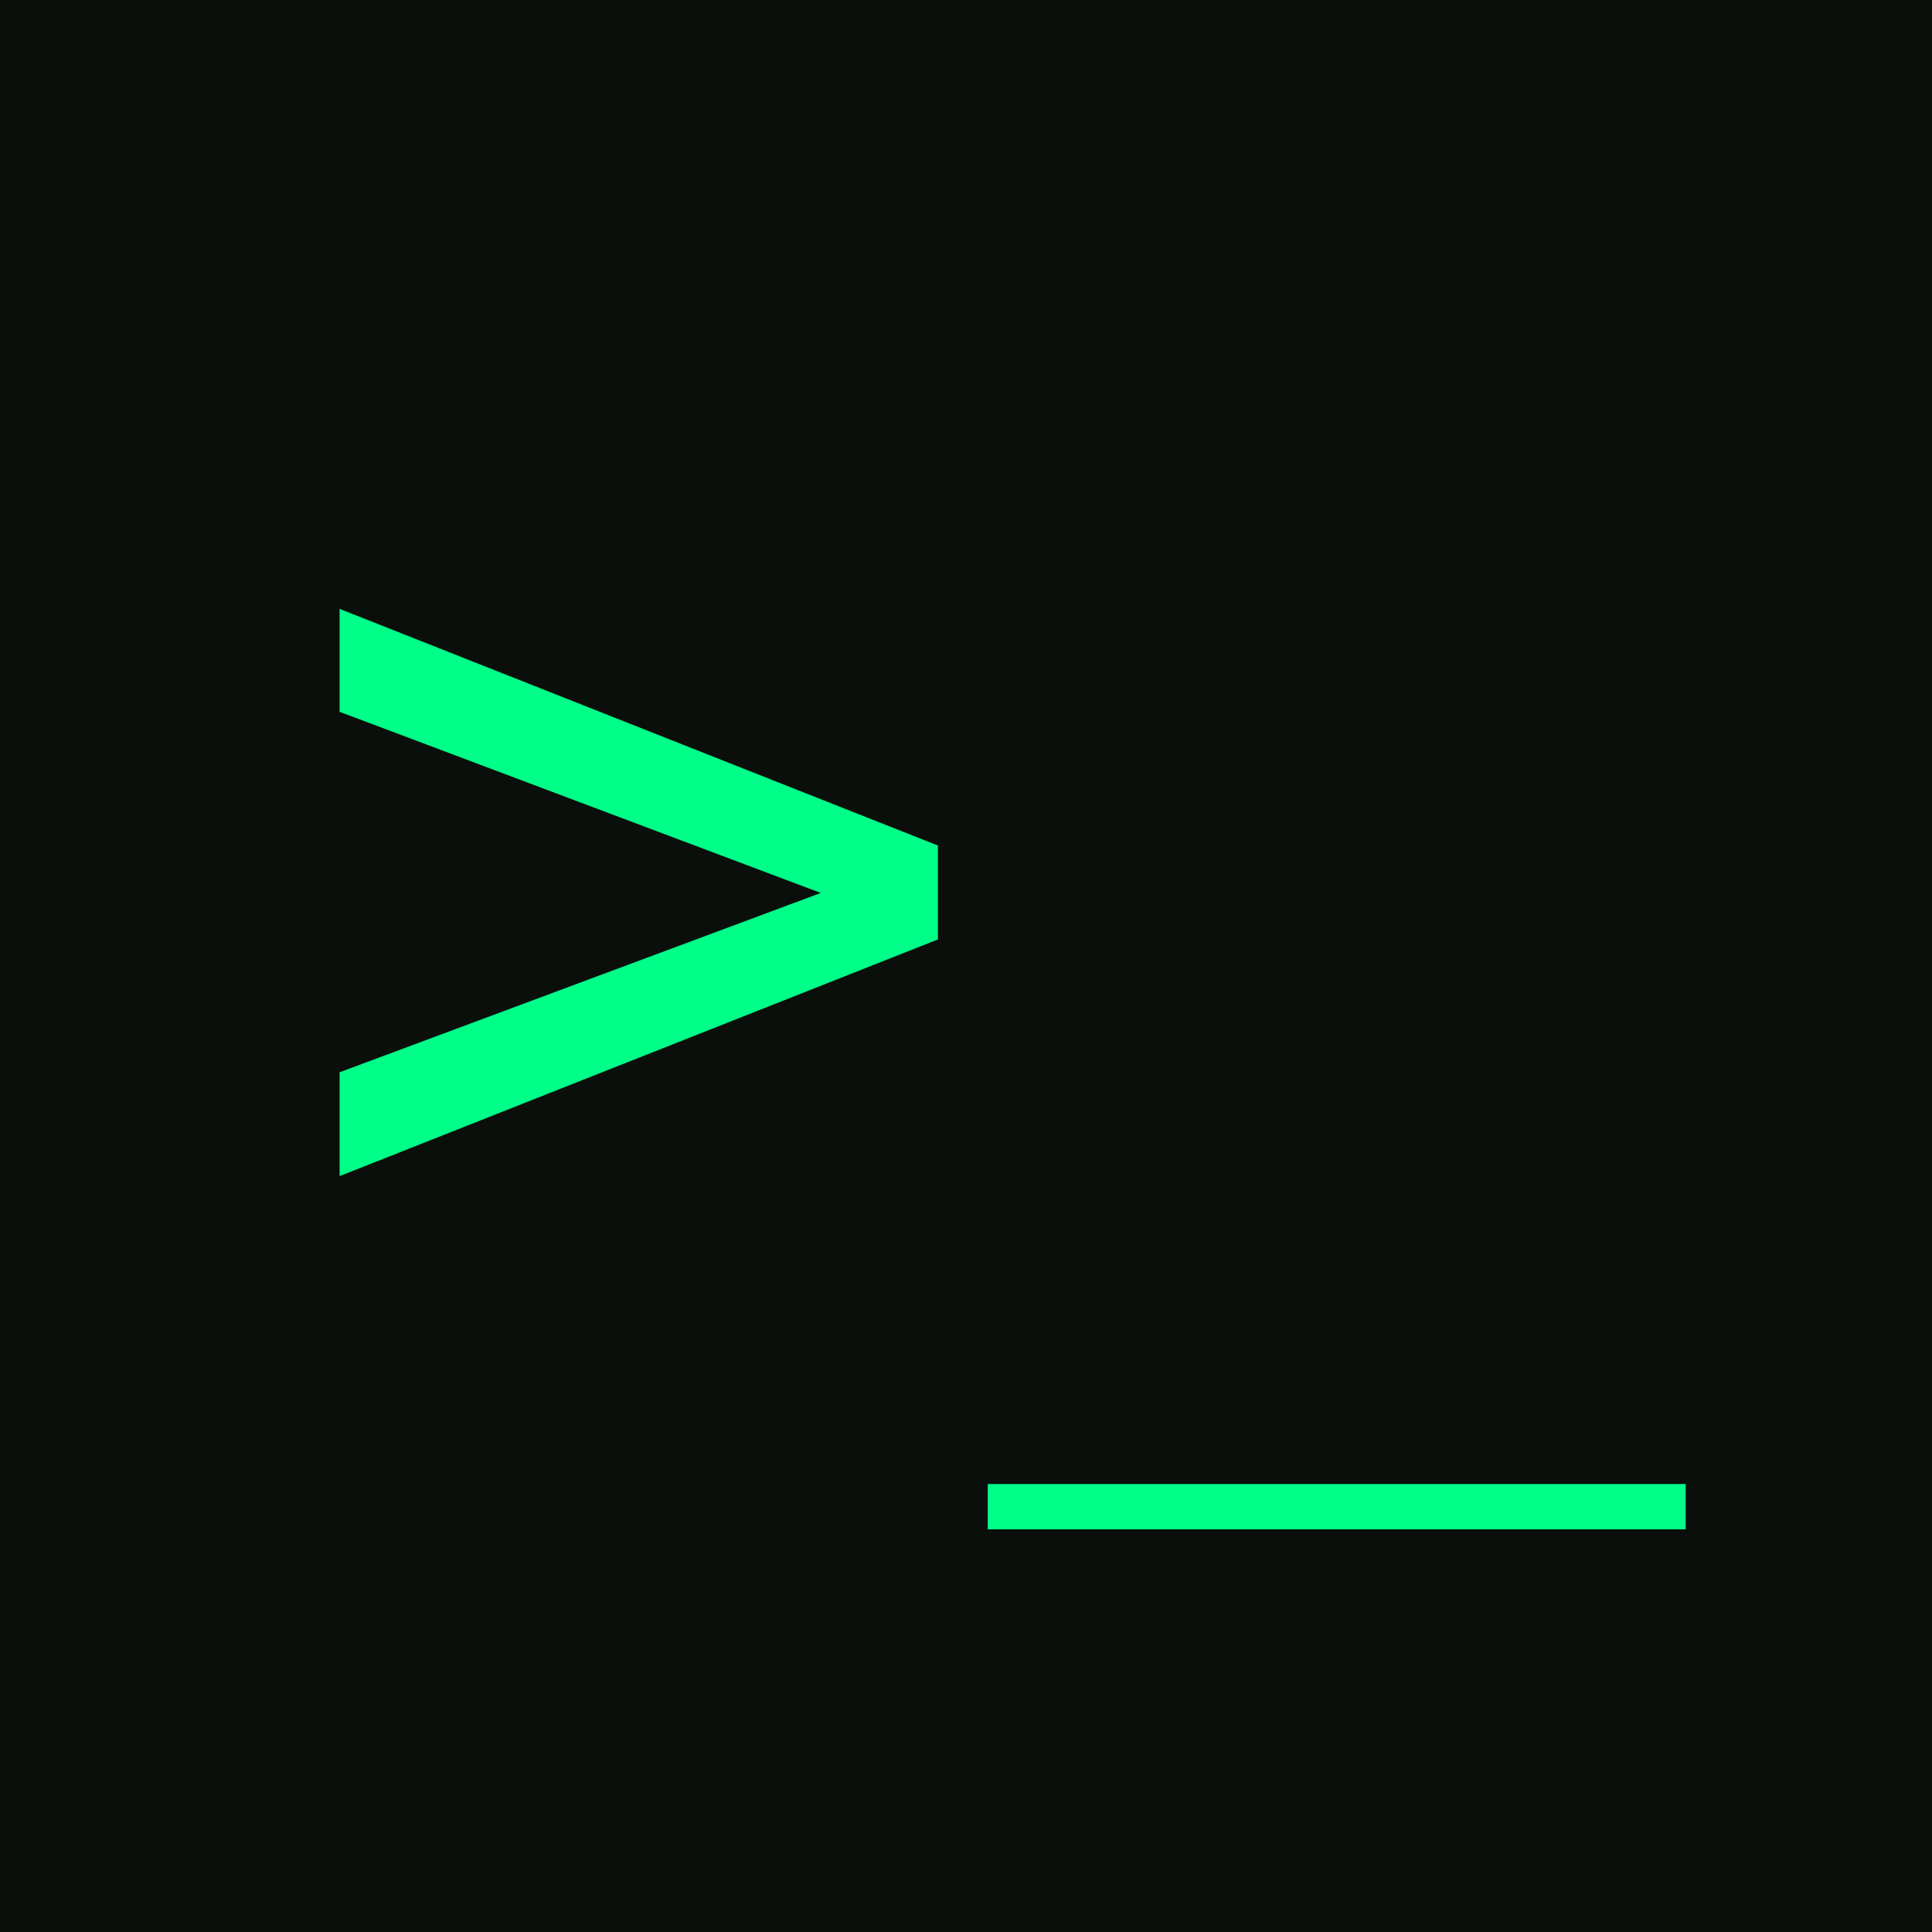
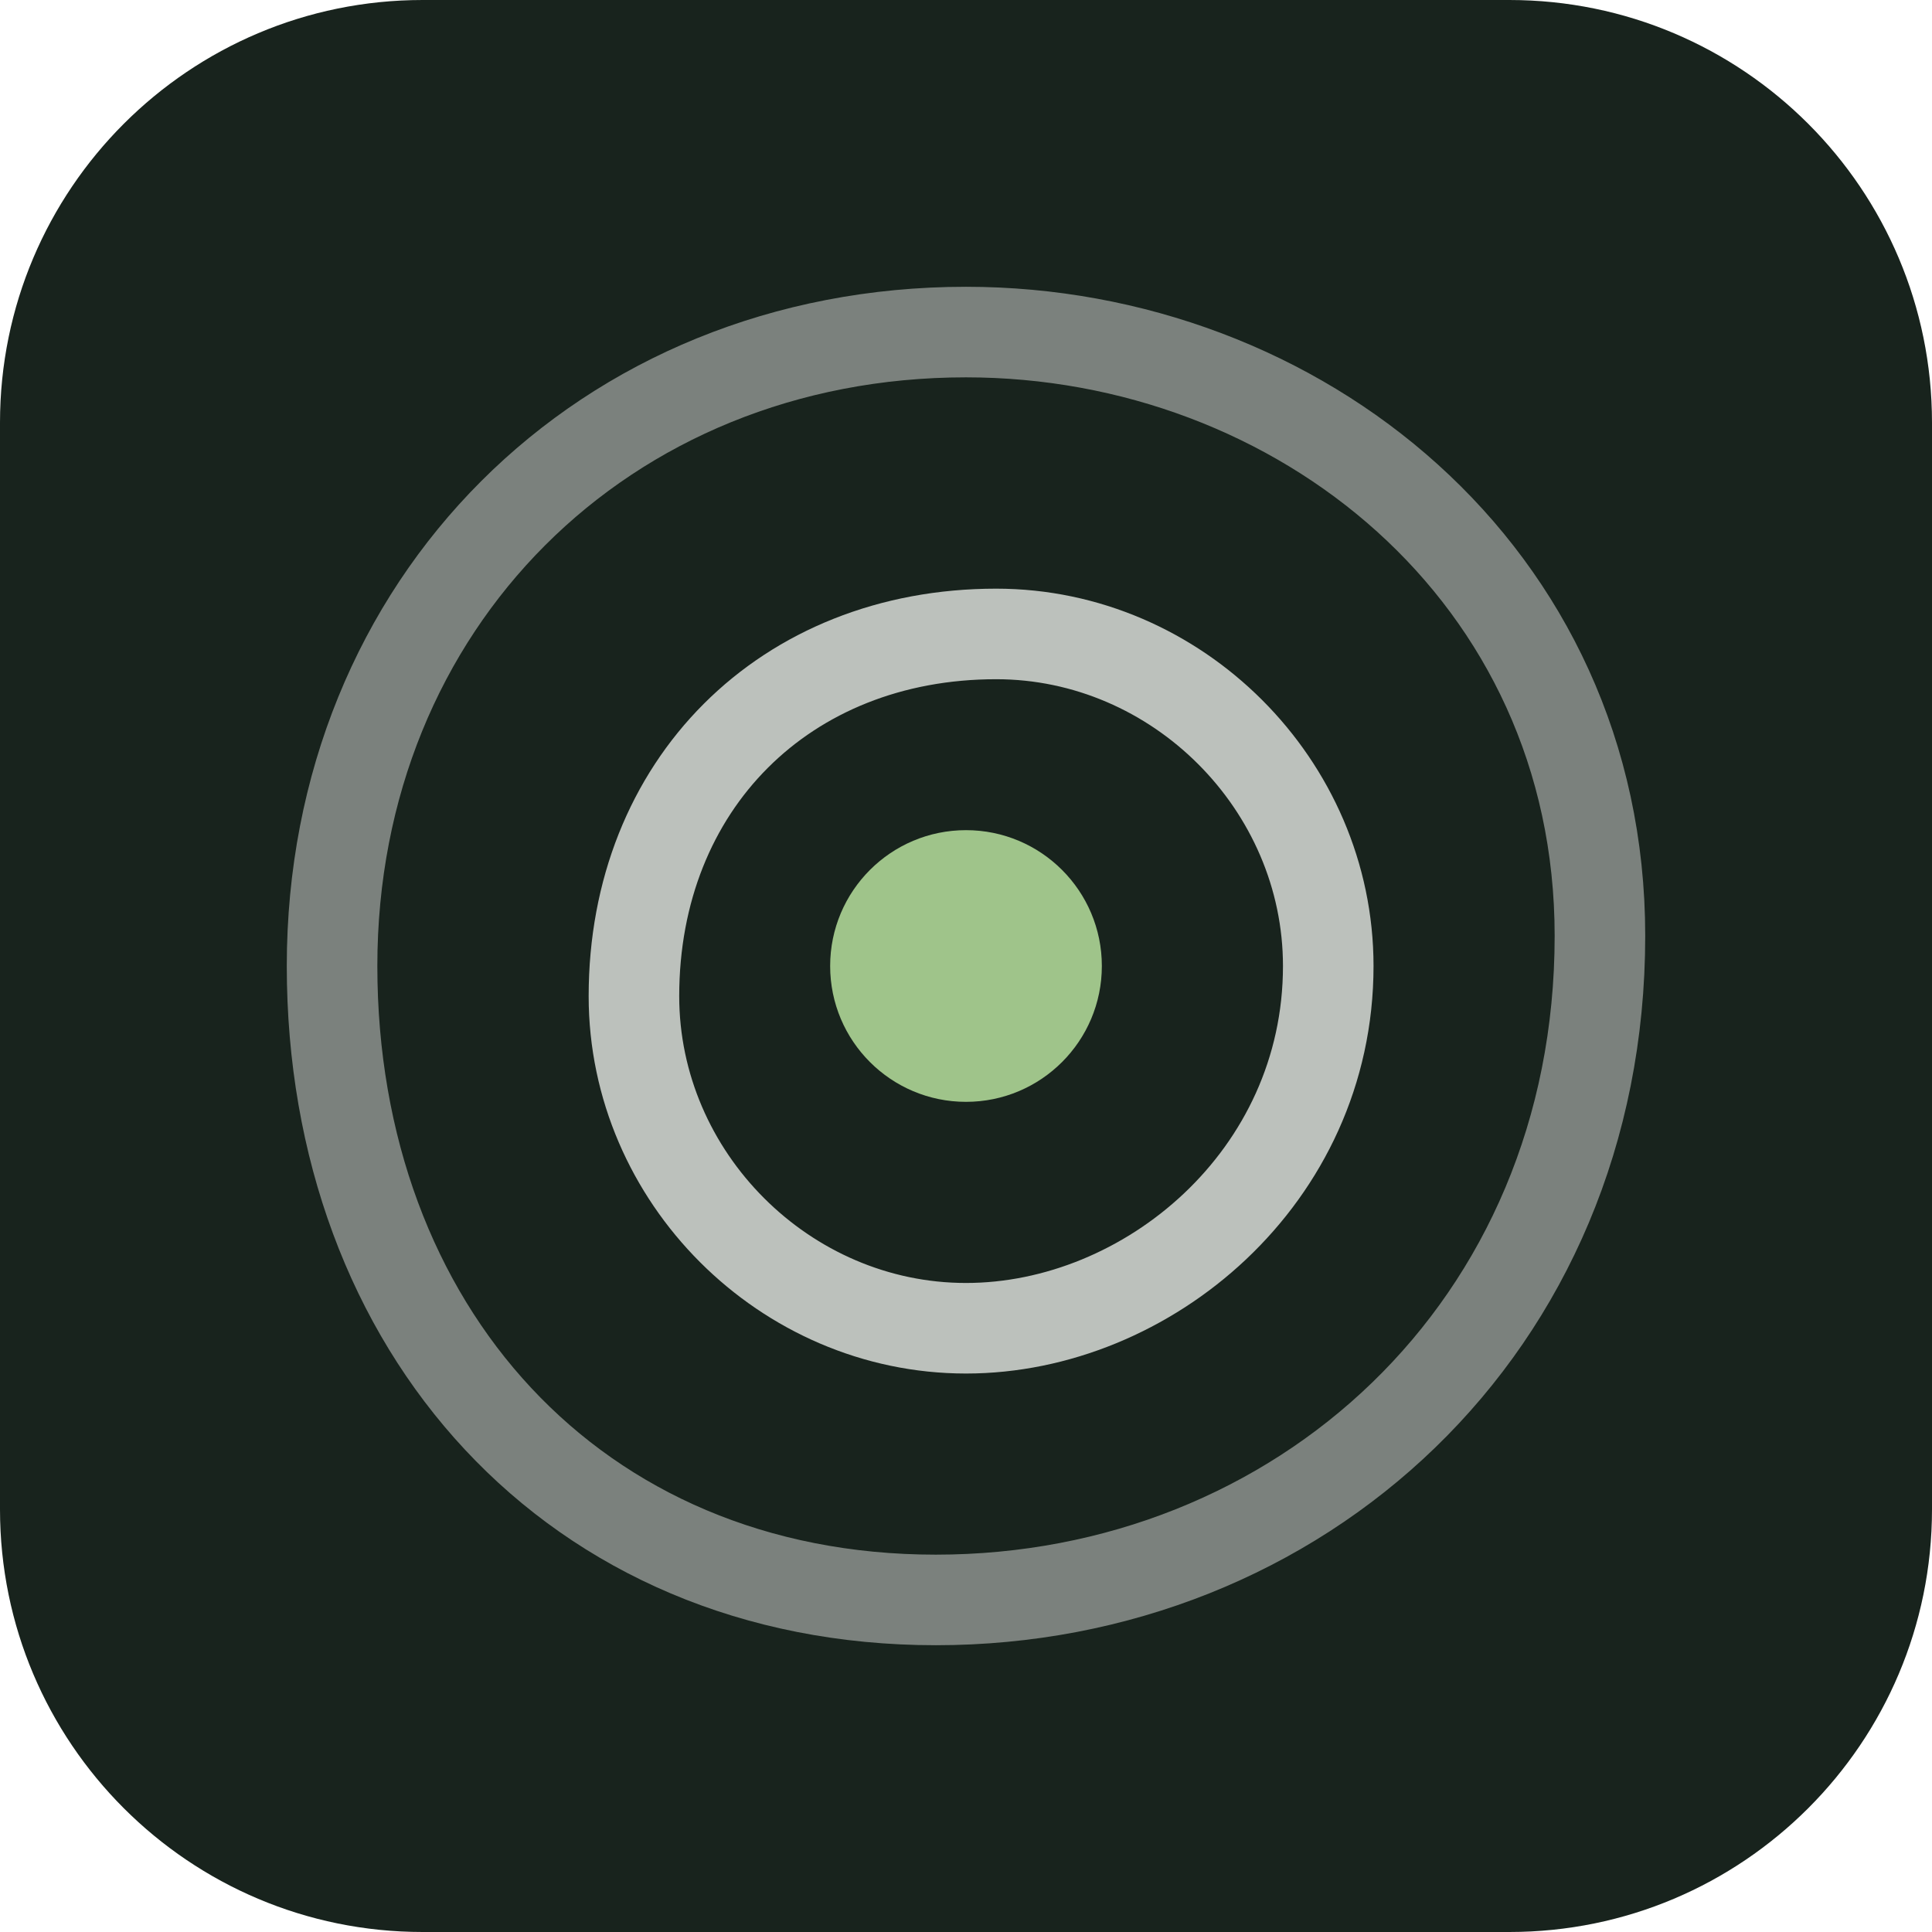
- <svg xmlns="http://www.w3.org/2000/svg" viewBox="0 0 100 100">
-   <rect width="100" height="100" fill="#0b0f0c" />
-   <text x="15" y="65" font-size="60" fill="#00ff88" font-family="monospace">&gt;_</text>
+ <svg xmlns="http://www.w3.org/2000/svg" viewBox="0 0 64 64">
+   <rect width="64" height="64" rx="14" fill="#18231D" />
+   <g fill="none" stroke="#F3F5F1" stroke-width="3">
+     <path d="M32 11c11 0 21 8 21 20 0 13-10 22-22 22S11 44 11 32c0-12 9-21 21-21z" opacity=".45" />
+     <path d="M33 21c6 0 11 5 11 11 0 7-6 12-12 12s-11-5-11-11c0-7 5-12 12-12z" opacity=".75" />
+   </g>
+   <circle cx="32" cy="32" r="4.5" fill="#9FC48A" />
</svg>
